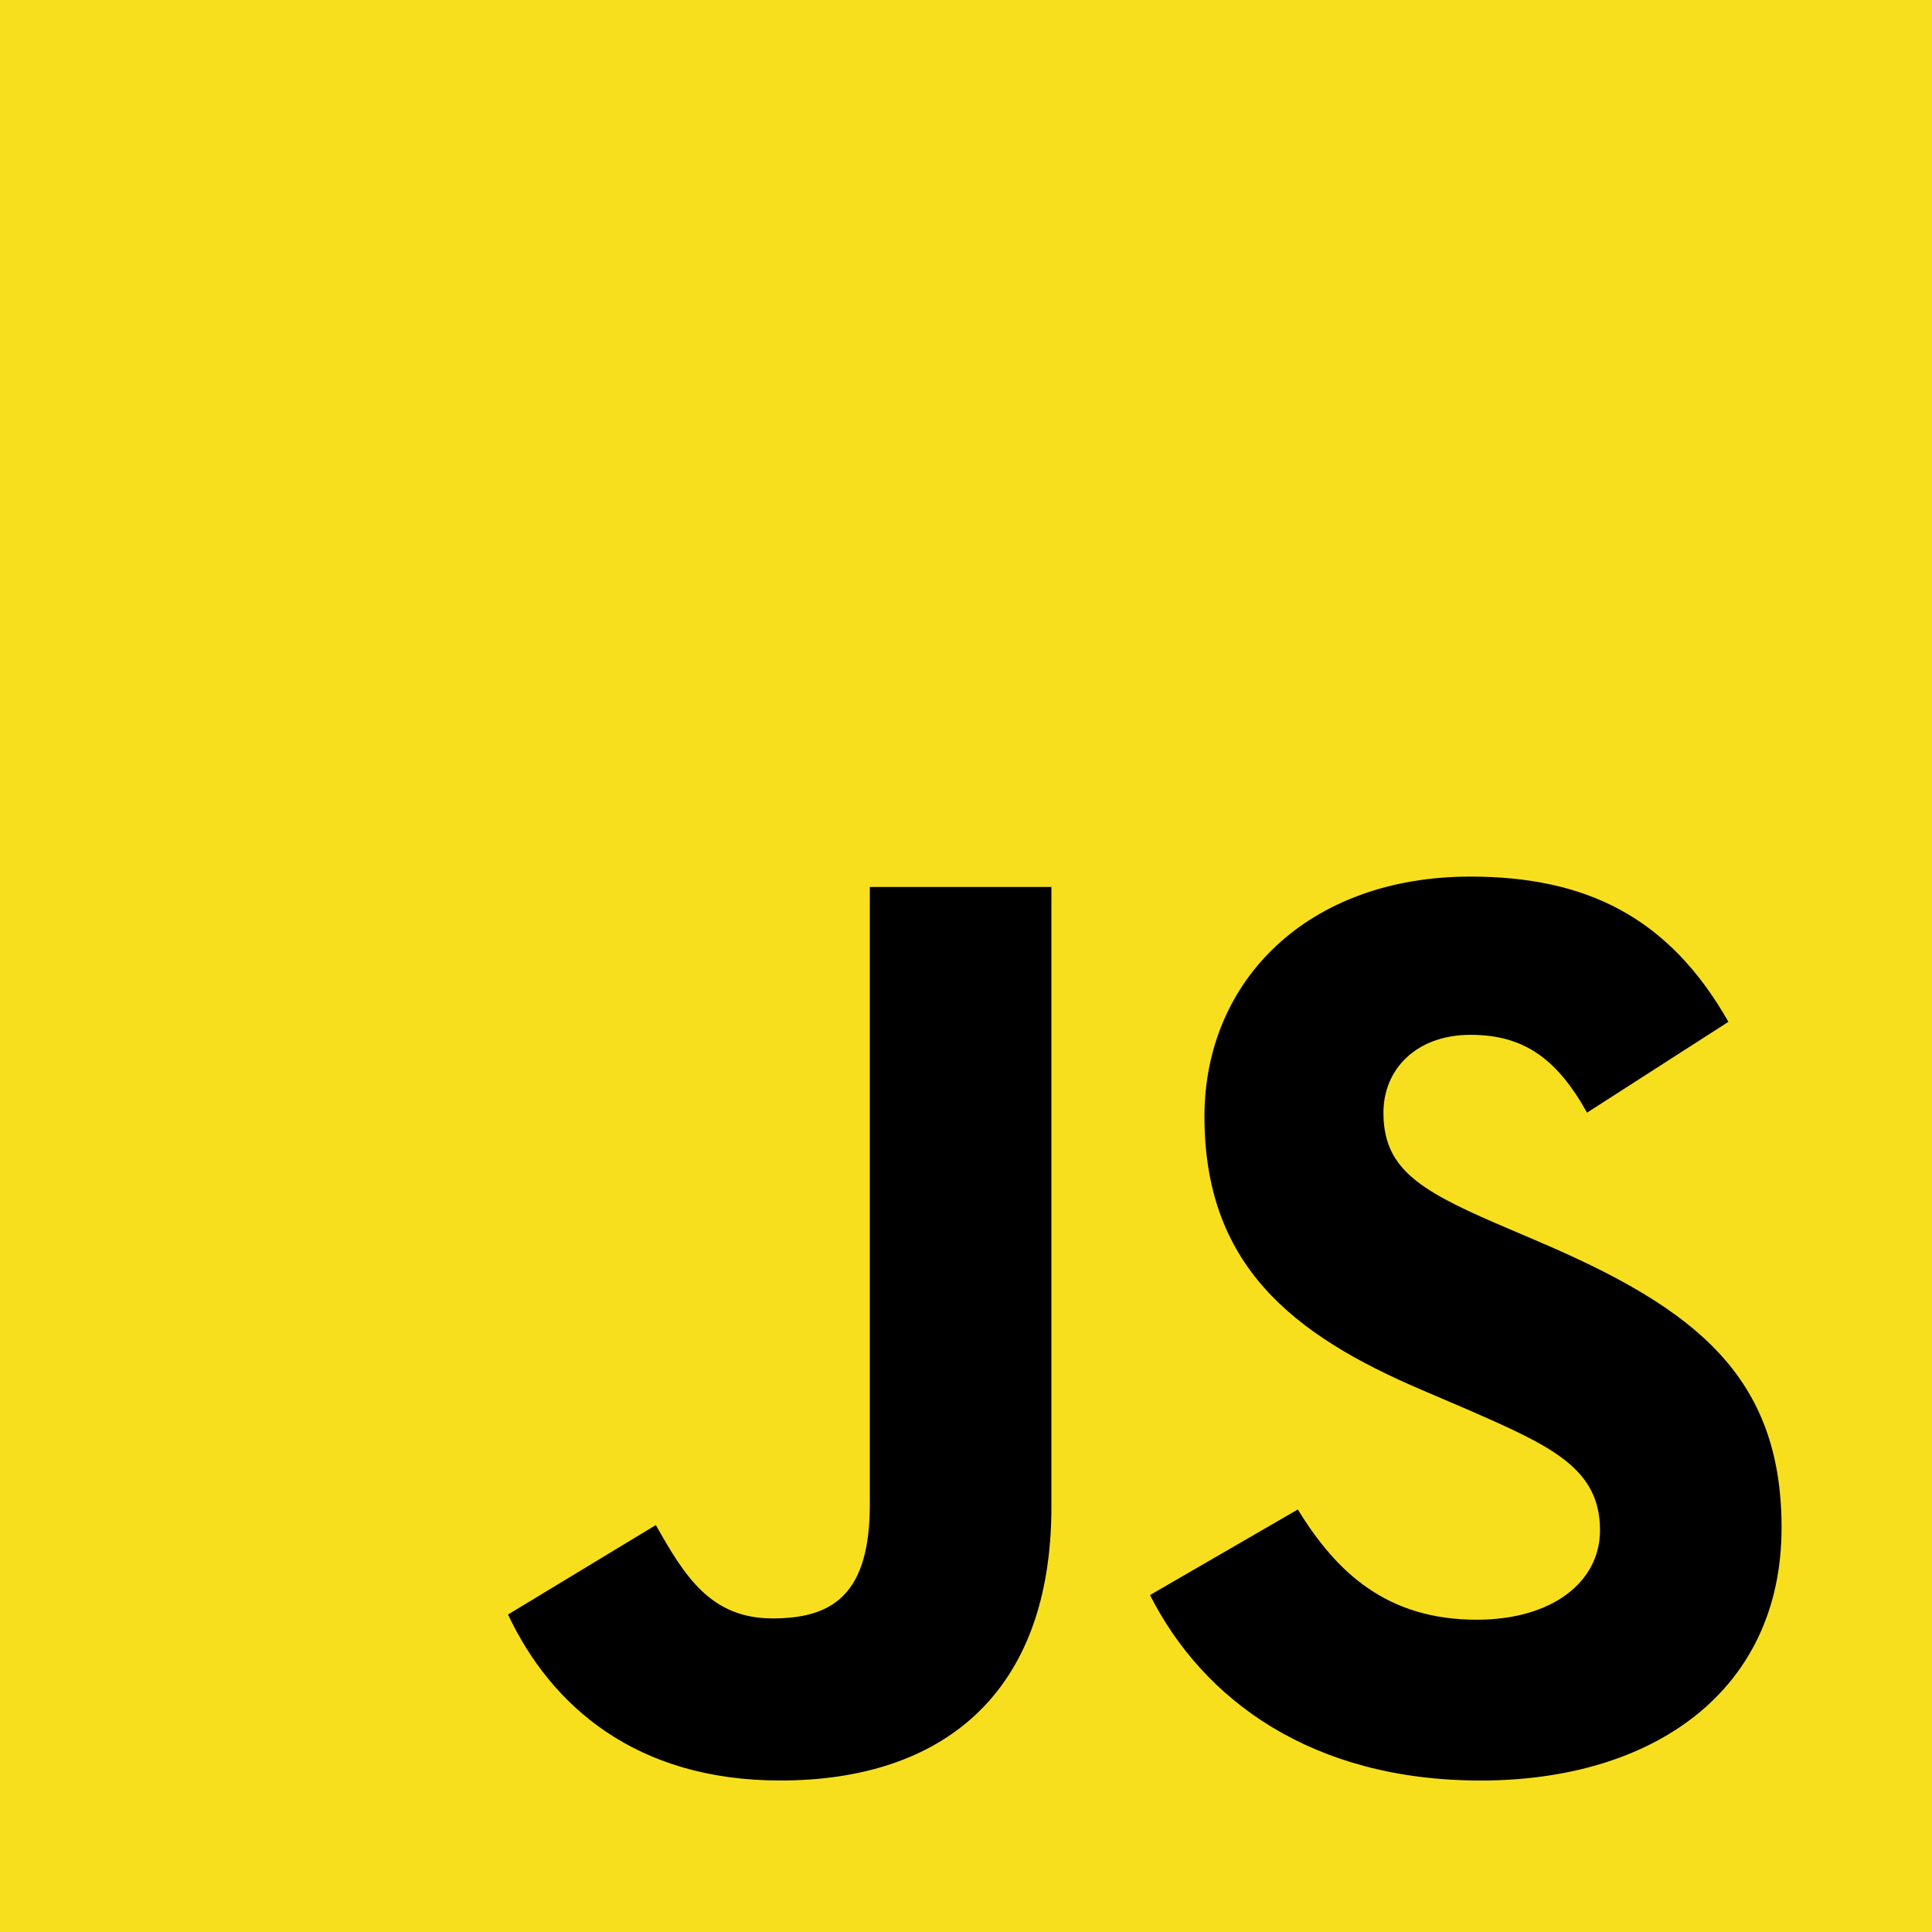
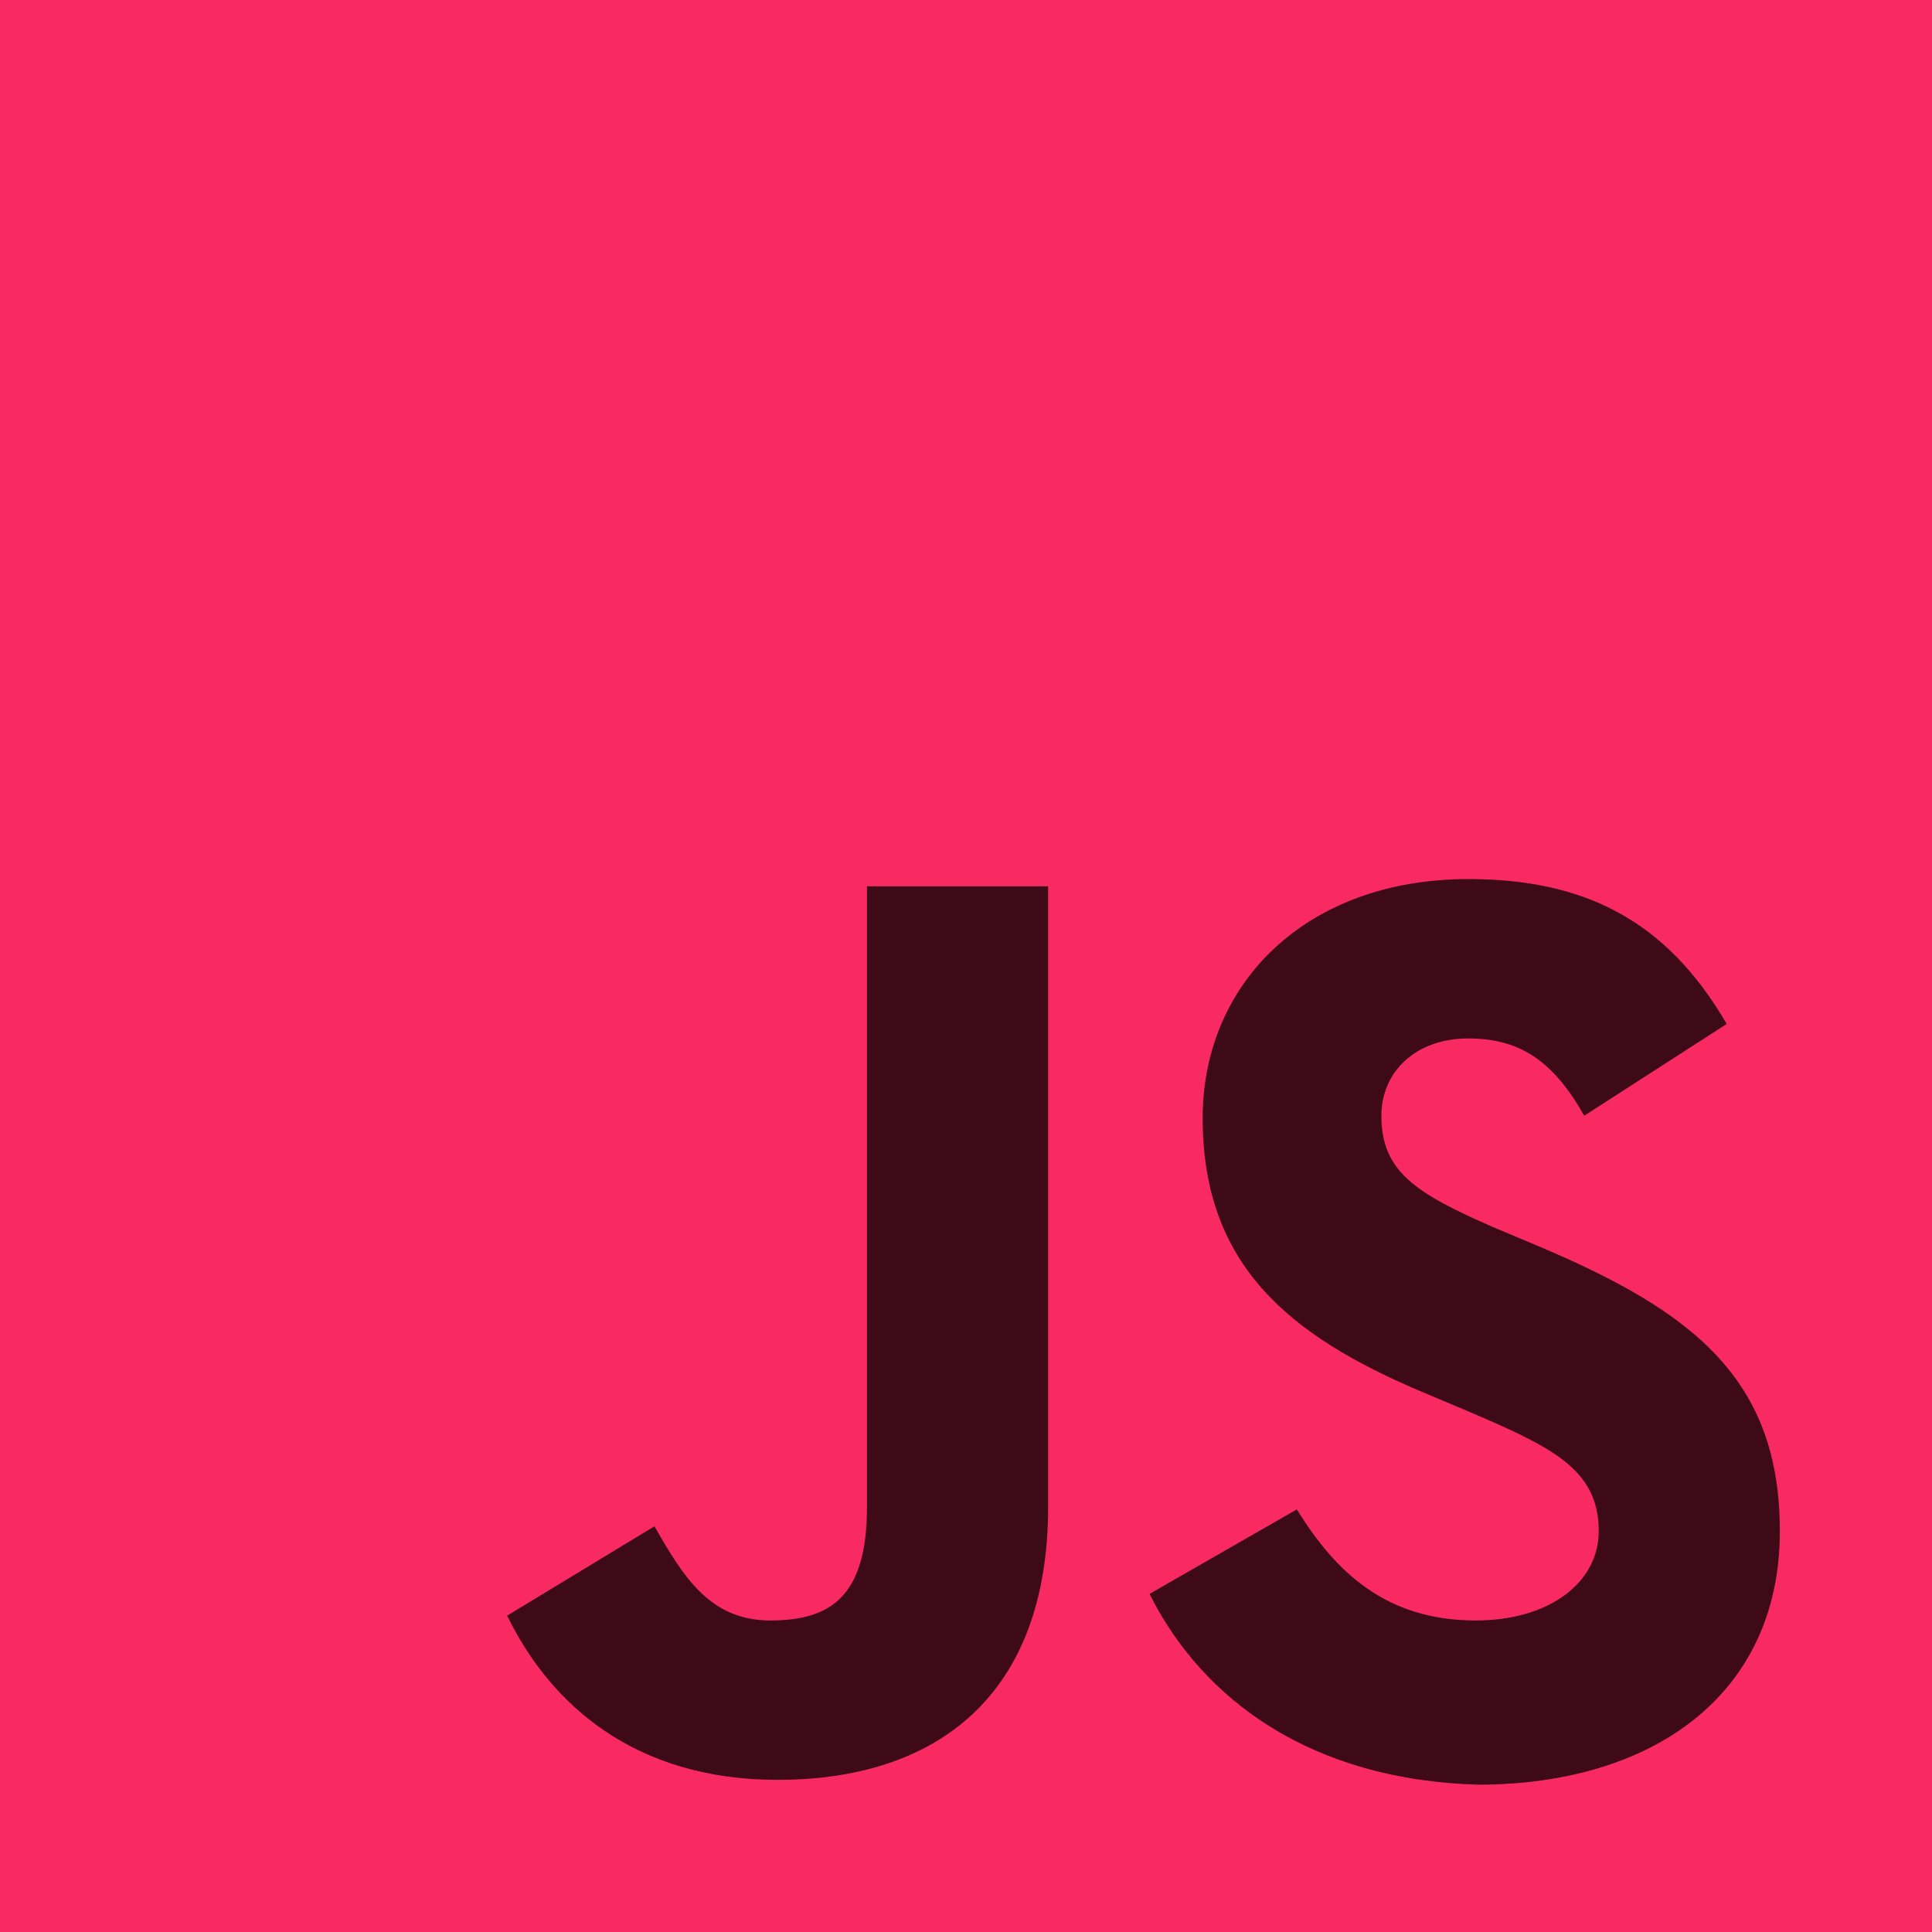
- <svg xmlns="http://www.w3.org/2000/svg" width="80px" height="80px" viewBox="0 0 80 80" version="1.1">
-   <g id="✨Symbols" stroke="none" stroke-width="1" fill="none" fill-rule="evenodd">
-     <g id="01-Base-/-Ic-/-CSS3" fill-rule="nonzero">
-       <g id="javascript">
-         <polygon id="Path" fill="#F7DF1E" points="0 0 80 0 80 80 0 80" />
-         <path d="M21.035,66.854 L27.157,63.149 C28.338,65.243 29.413,67.015 31.99,67.015 C34.46,67.015 36.018,66.048 36.018,62.29 L36.018,36.728 L43.536,36.728 L43.536,62.396 C43.536,70.183 38.971,73.727 32.312,73.727 C26.298,73.727 22.807,70.612 21.035,66.853 M47.619,66.048 L53.74,62.504 C55.352,65.136 57.446,67.069 61.151,67.069 C64.267,67.069 66.253,65.511 66.253,63.363 C66.253,60.786 64.212,59.873 60.775,58.369 L58.896,57.563 C53.472,55.255 49.874,52.355 49.874,46.233 C49.874,40.594 54.17,36.298 60.883,36.298 C65.662,36.298 69.099,37.963 71.569,42.312 L65.716,46.072 C64.427,43.763 63.031,42.85 60.883,42.85 C58.681,42.85 57.285,44.246 57.285,46.072 C57.285,48.327 58.681,49.241 61.903,50.637 L63.782,51.442 C70.173,54.181 73.771,56.973 73.771,63.256 C73.771,70.023 68.454,73.728 61.312,73.728 C54.331,73.728 49.82,70.398 47.619,66.048" id="Shape" fill="#000000" />
-       </g>
-     </g>
-   </g>
+ <svg xmlns="http://www.w3.org/2000/svg" version="1.1" id="Calque_1" x="0px" y="0px" viewBox="0 0 80 80" style="enable-background:new 0 0 80 80;" xml:space="preserve">
+   <style type="text/css">
+ 	.st0{fill:#F92A62;}
+ 	.st1{fill:#3E0A18;}
+ 	.st2{fill:#7D1531;}
+ 	.st3{fill:#BB204A;}
+ 	.st4{fill:#FA5581;}
+ 	.st5{fill:#FB7FA1;}
+ 	.st6{fill:#FDAAC0;}
+ 	.st7{fill:#FED4E0;}
+ 	.st8{fill:#3E3207;}
+ 	.st9{fill:#7D650E;}
+ 	.st10{fill:#BB9815;}
+ 	.st11{fill:#F9CA1C;}
+ 	.st12{fill:#FAD549;}
+ 	.st13{fill:#FBDF77;}
+ 	.st14{fill:#FDEAA4;}
+ 	.st15{fill:#FEF4D2;}
+ </style>
+   <polygon id="Path" class="st0" points="0,0 80,0 80,80 0,80 " />
+   <path id="Shape" class="st1" d="M21,66.9l6.1-3.7c1.2,2.1,2.3,3.9,4.8,3.9s4-1,4-4.7V36.7h7.5v25.7c0,7.8-4.6,11.3-11.2,11.3  C26.3,73.7,22.8,70.6,21,66.9 M47.6,66l6.1-3.5c1.6,2.6,3.7,4.6,7.4,4.6c3.1,0,5.1-1.6,5.1-3.7c0-2.6-2-3.5-5.5-5l-1.9-0.8  c-5.4-2.3-9-5.2-9-11.3c0-5.6,4.3-9.9,11-9.9c4.8,0,8.2,1.7,10.7,6l-5.9,3.8c-1.3-2.3-2.7-3.2-4.8-3.2c-2.2,0-3.6,1.4-3.6,3.2  c0,2.3,1.4,3.2,4.6,4.6l1.9,0.8c6.4,2.7,10,5.5,10,11.8c0,6.8-5.3,10.5-12.5,10.5C54.3,73.7,49.8,70.4,47.6,66" />
+   <rect x="-113.6" y="105.1" class="st1" width="25.7" height="25.7" />
+   <rect x="-75.8" y="105.1" class="st2" width="25.7" height="25.7" />
+   <rect x="-35.4" y="105.1" class="st3" width="25.7" height="25.7" />
+   <rect x="-0.3" y="105.1" class="st0" width="25.7" height="25.7" />
+   <rect x="34.9" y="105.1" class="st4" width="25.7" height="25.7" />
+   <rect x="78.5" y="105.1" class="st5" width="25.7" height="25.7" />
+   <rect x="117.8" y="105.1" class="st6" width="25.7" height="25.7" />
+   <rect x="167.9" y="105.1" class="st7" width="25.7" height="25.7" />
+   <rect x="-118.7" y="155.9" class="st8" width="25.7" height="25.7" />
+   <rect x="-80.9" y="155.9" class="st9" width="25.7" height="25.7" />
+   <rect x="-40.5" y="155.9" class="st10" width="25.7" height="25.7" />
+   <rect x="-5.4" y="155.9" class="st11" width="25.7" height="25.7" />
+   <rect x="29.8" y="155.9" class="st12" width="25.7" height="25.7" />
+   <rect x="73.4" y="155.9" class="st13" width="25.7" height="25.7" />
+   <rect x="112.7" y="155.9" class="st14" width="25.7" height="25.7" />
+   <rect x="162.8" y="155.9" class="st15" width="25.7" height="25.7" />
</svg>
